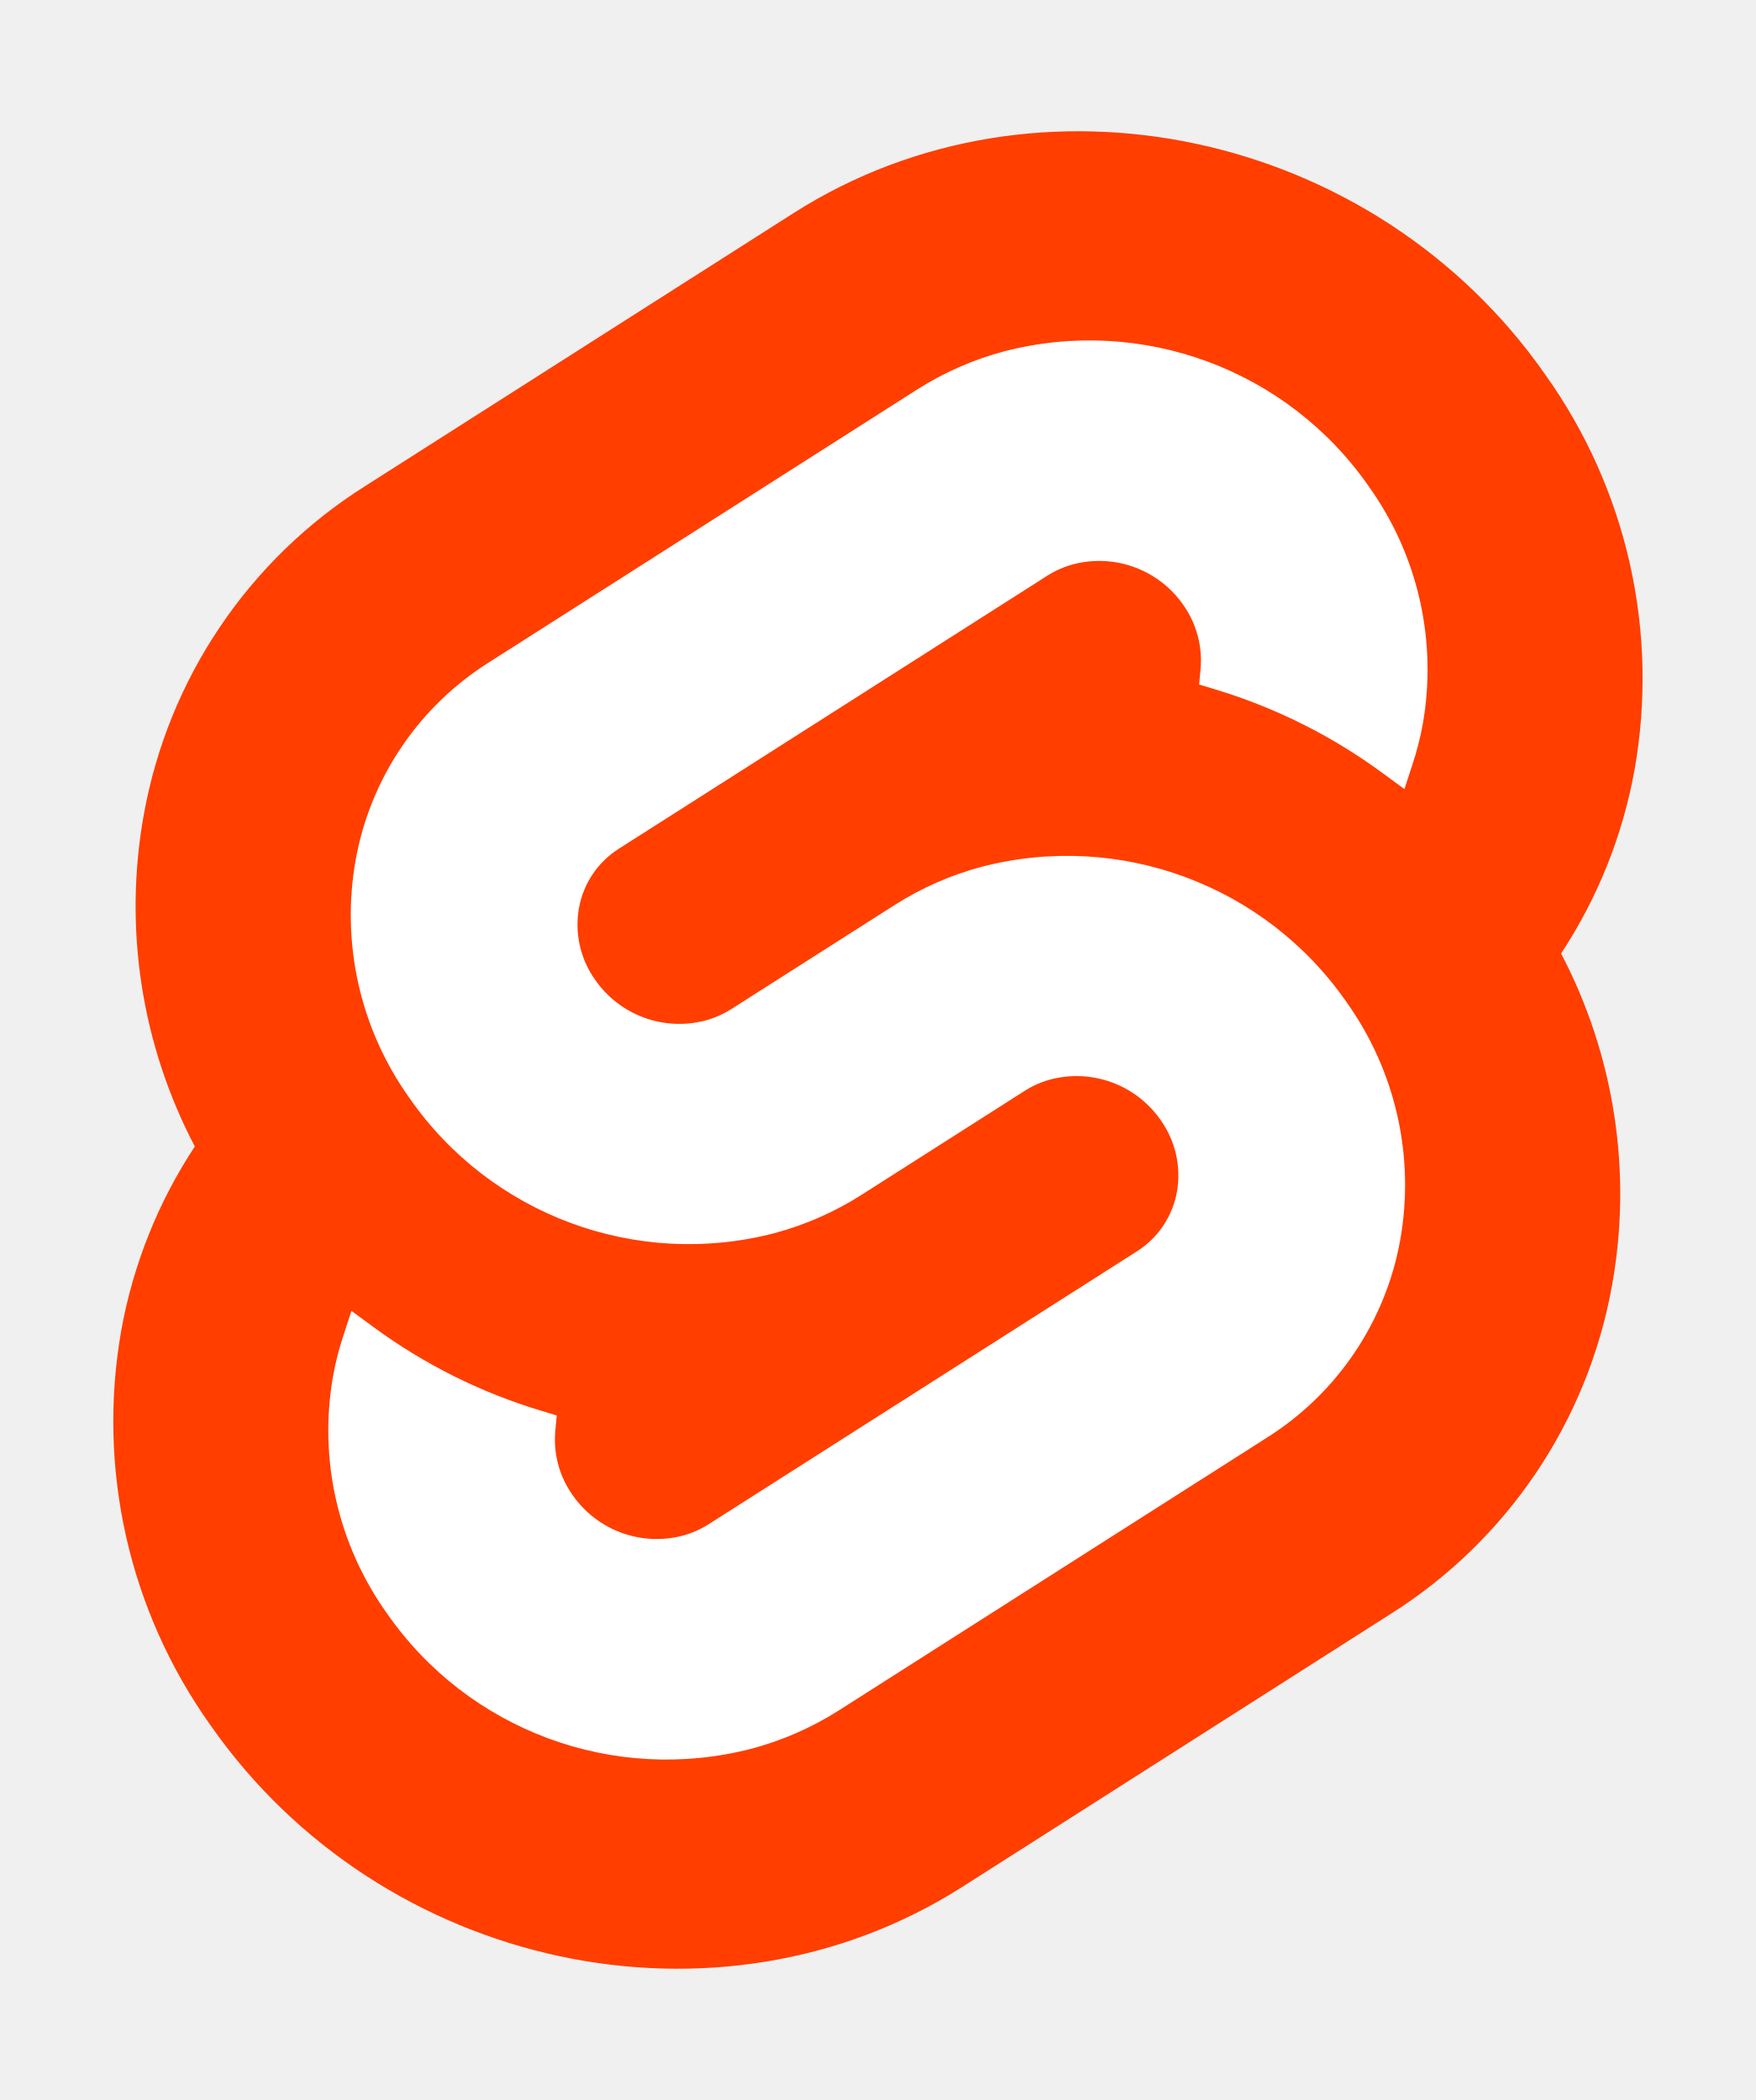
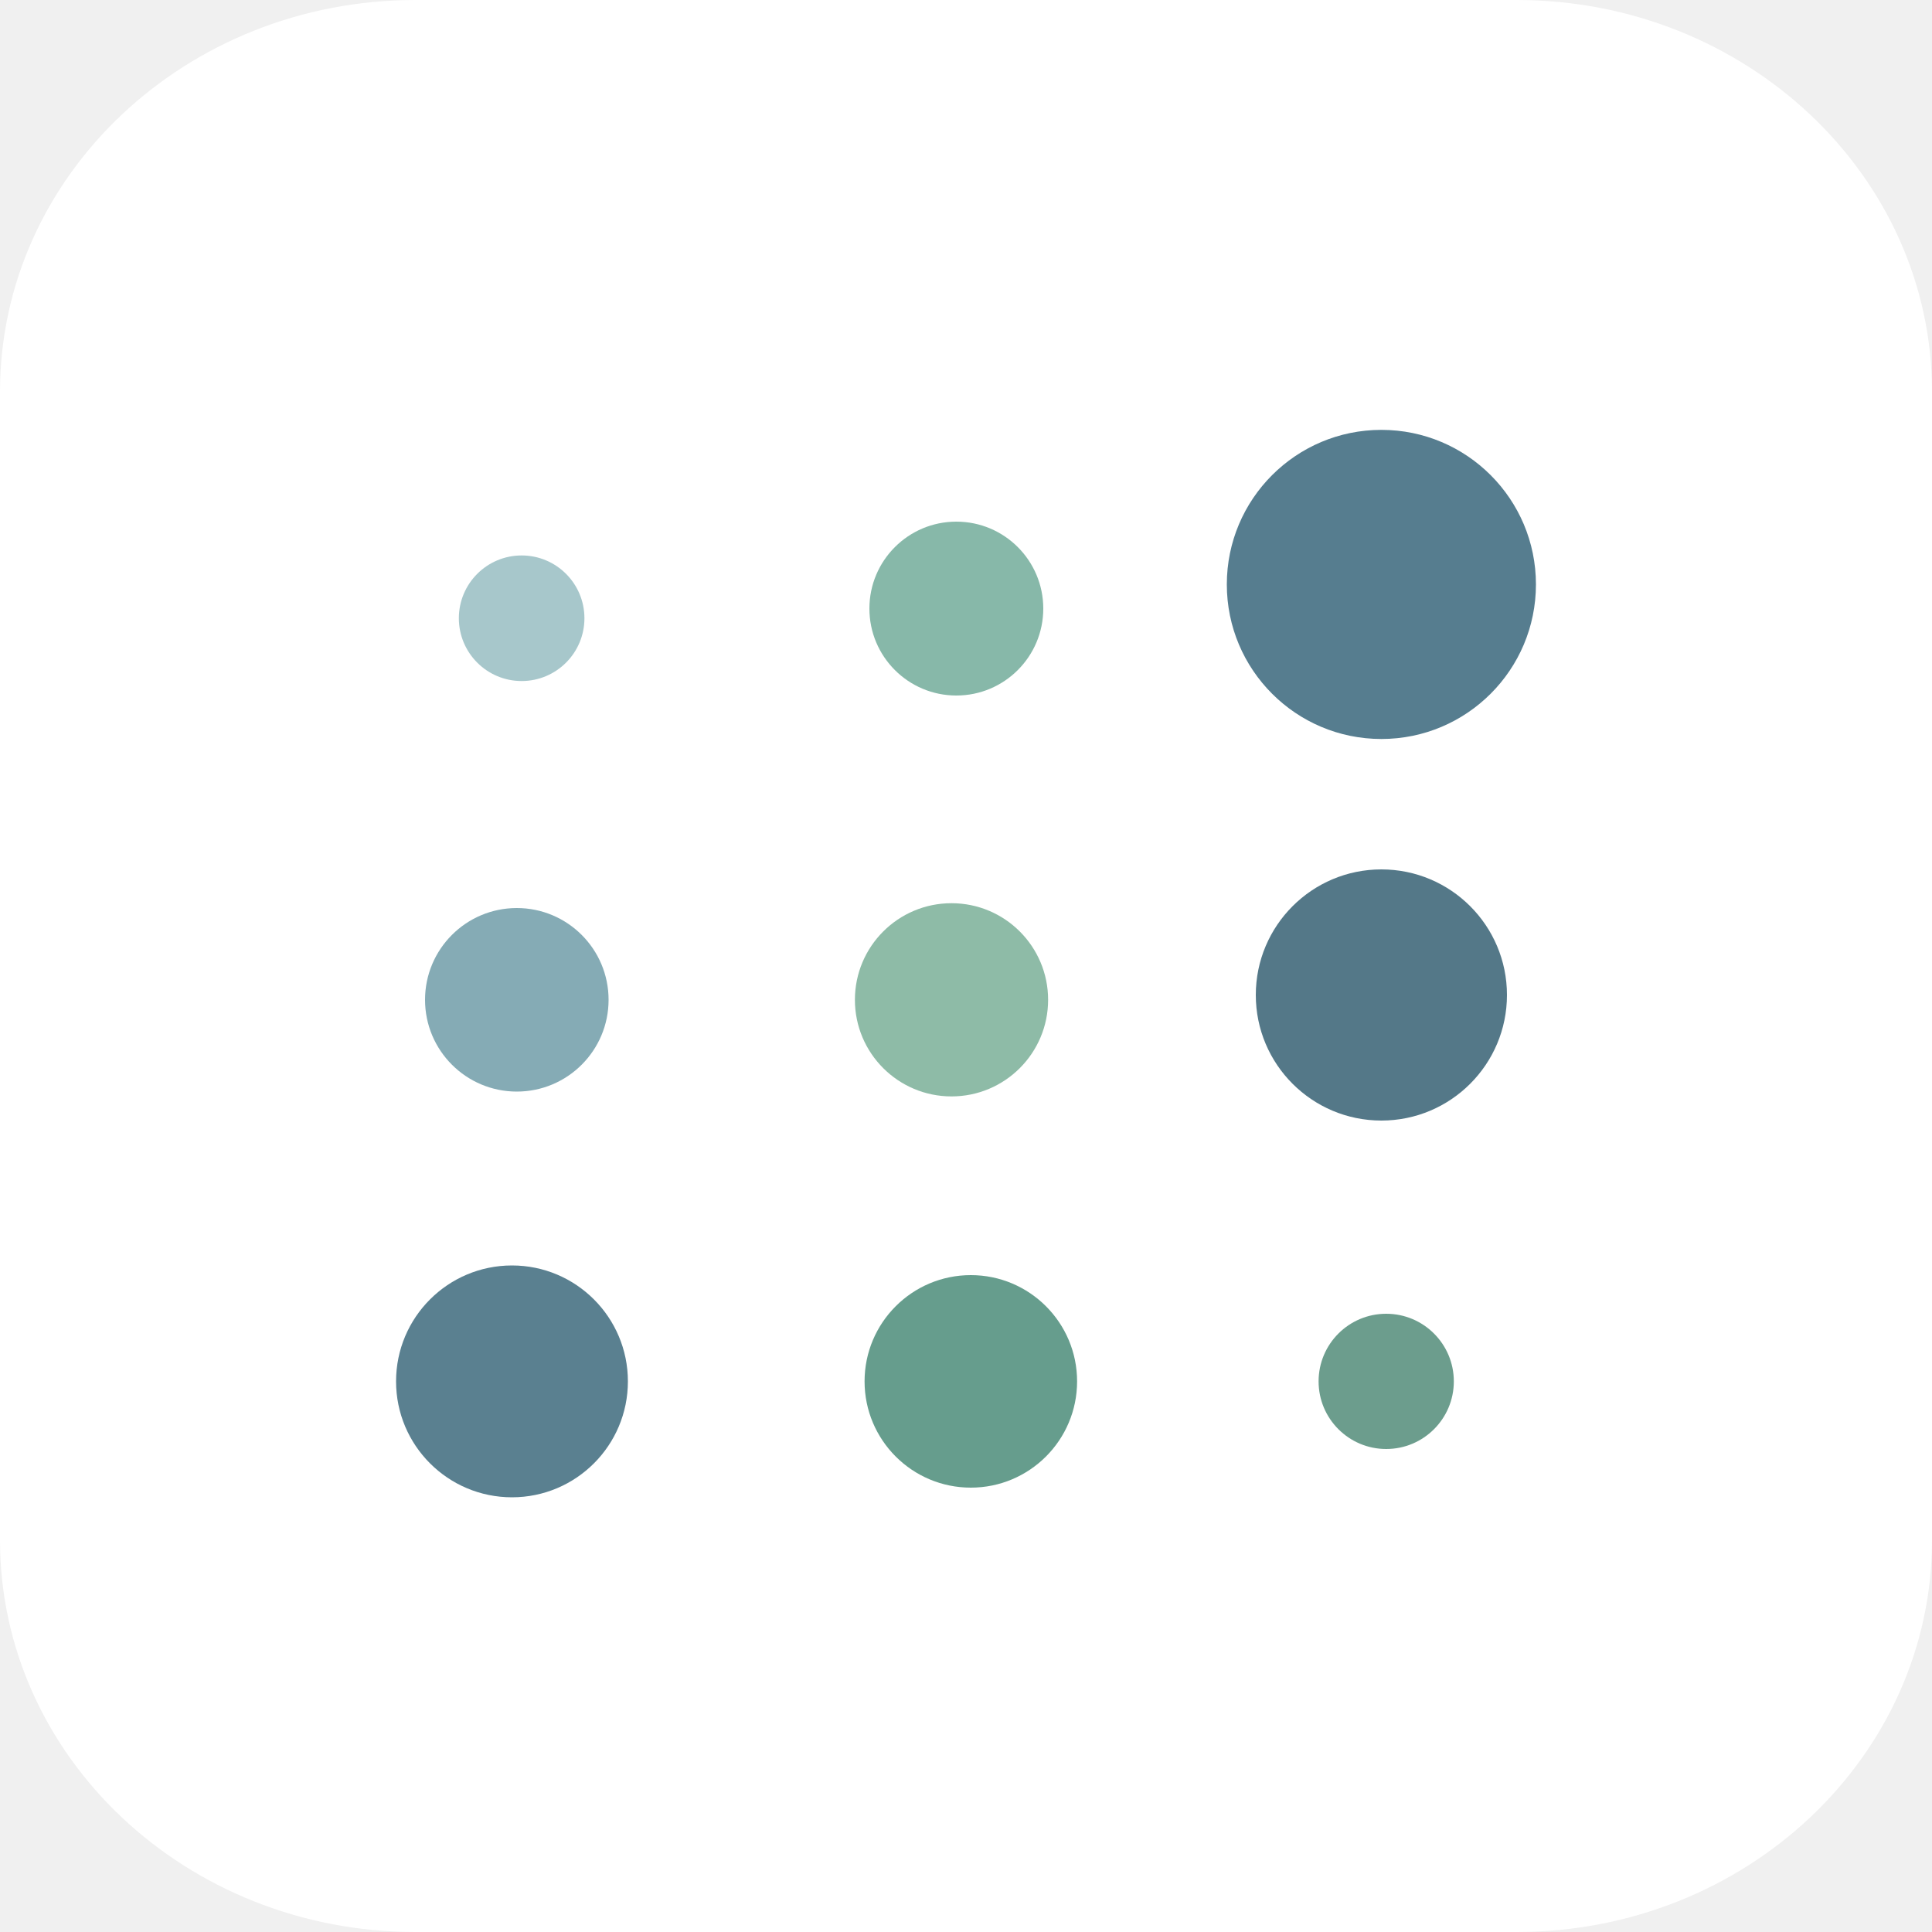
- <svg xmlns="http://www.w3.org/2000/svg" width="107" height="128" viewBox="0 0 107 128">
-   <path d="M94.157 22.819c-10.4-14.885-30.94-19.297-45.792-9.835L22.282 29.608A29.92 29.92 0 0 0 8.764 49.65a31.5 31.5 0 0 0 3.108 20.231 30 30 0 0 0-4.477 11.183 31.9 31.9 0 0 0 5.448 24.116c10.402 14.887 30.942 19.297 45.791 9.835l26.083-16.624A29.92 29.92 0 0 0 98.235 78.35a31.53 31.53 0 0 0-3.105-20.232 30 30 0 0 0 4.474-11.182 31.88 31.88 0 0 0-5.447-24.116" style="fill:#ff3e00" />
-   <path d="M45.817 106.582a20.72 20.72 0 0 1-22.237-8.243 19.17 19.17 0 0 1-3.277-14.503 18 18 0 0 1 .624-2.435l.49-1.498 1.337.981a33.6 33.6 0 0 0 10.203 5.098l.97.294-.09.968a5.85 5.85 0 0 0 1.052 3.878 6.24 6.24 0 0 0 6.695 2.485 5.8 5.8 0 0 0 1.603-.704L69.27 76.28a5.43 5.43 0 0 0 2.45-3.631 5.8 5.8 0 0 0-.987-4.371 6.24 6.24 0 0 0-6.698-2.487 5.7 5.7 0 0 0-1.6.704l-9.953 6.345a19 19 0 0 1-5.296 2.326 20.72 20.72 0 0 1-22.237-8.243 19.17 19.17 0 0 1-3.277-14.502 17.99 17.99 0 0 1 8.13-12.052l26.081-16.623a19 19 0 0 1 5.3-2.329 20.72 20.72 0 0 1 22.237 8.243 19.17 19.17 0 0 1 3.277 14.503 18 18 0 0 1-.624 2.435l-.49 1.498-1.337-.98a33.6 33.6 0 0 0-10.203-5.1l-.97-.294.09-.968a5.86 5.86 0 0 0-1.052-3.878 6.24 6.24 0 0 0-6.696-2.485 5.8 5.8 0 0 0-1.602.704L37.73 51.72a5.42 5.42 0 0 0-2.449 3.63 5.79 5.79 0 0 0 .986 4.372 6.24 6.24 0 0 0 6.698 2.486 5.8 5.8 0 0 0 1.602-.704l9.952-6.342a19 19 0 0 1 5.295-2.328 20.72 20.72 0 0 1 22.237 8.242 19.17 19.17 0 0 1 3.277 14.503 18 18 0 0 1-8.13 12.053l-26.081 16.622a19 19 0 0 1-5.3 2.328" style="fill:#fff" />
+ <svg xmlns="http://www.w3.org/2000/svg" width="400" height="400" viewBox="0 0 400 400" fill="none">
+   <path d="M314 0H86C38.504 0 0 36.324 0 81.132V318.868C0 363.676 38.504 400 86 400H314C361.496 400 400 363.676 400 318.868V81.132C400 36.324 361.496 0 314 0Z" fill="white" />
+   <path d="M108 141C115.18 141 121 135.18 121 128C121 120.82 115.18 115 108 115C100.82 115 95 120.82 95 128C95 135.18 100.82 141 108 141Z" fill="#A7C7CB" />
+   <path d="M198 144C207.941 144 216 135.941 216 126C216 116.059 207.941 108 198 108C188.059 108 180 116.059 180 126C180 135.941 188.059 144 198 144Z" fill="#87B8A9" />
+   <path d="M286 153C303.673 153 318 138.673 318 121C318 103.327 303.673 89 286 89C268.327 89 254 103.327 254 121C254 138.673 268.327 153 286 153Z" fill="#567D8F" />
+   <path d="M107 226C117.493 226 126 217.493 126 207C126 196.507 117.493 188 107 188C96.507 188 88 196.507 88 207C88 217.493 96.507 226 107 226Z" fill="#85ABB5" />
+   <path d="M197 227C208.046 227 217 218.046 217 207C217 195.954 208.046 187 197 187C185.954 187 177 195.954 177 207C177 218.046 185.954 227 197 227Z" fill="#8EBBA7" />
+   <path d="M286 232C300.359 232 312 220.359 312 206C312 191.641 300.359 180 286 180C271.641 180 260 191.641 260 206C260 220.359 271.641 232 286 232Z" fill="#547888" />
+   <path d="M106 310C119.255 310 130 299.255 130 286C130 272.745 119.255 262 106 262C92.745 262 82 272.745 82 286C82 299.255 92.745 310 106 310Z" fill="#5A8090" />
+   <path d="M201 308C213.15 308 223 298.15 223 286C223 273.85 213.15 264 201 264C188.85 264 179 273.85 179 286C179 298.15 188.85 308 201 308Z" fill="#669D8D" />
+   <path d="M287 300C294.732 300 301 293.732 301 286C301 278.268 294.732 272 287 272C279.268 272 273 278.268 273 286C273 293.732 279.268 300 287 300Z" fill="#6C9D8D" />
</svg>
